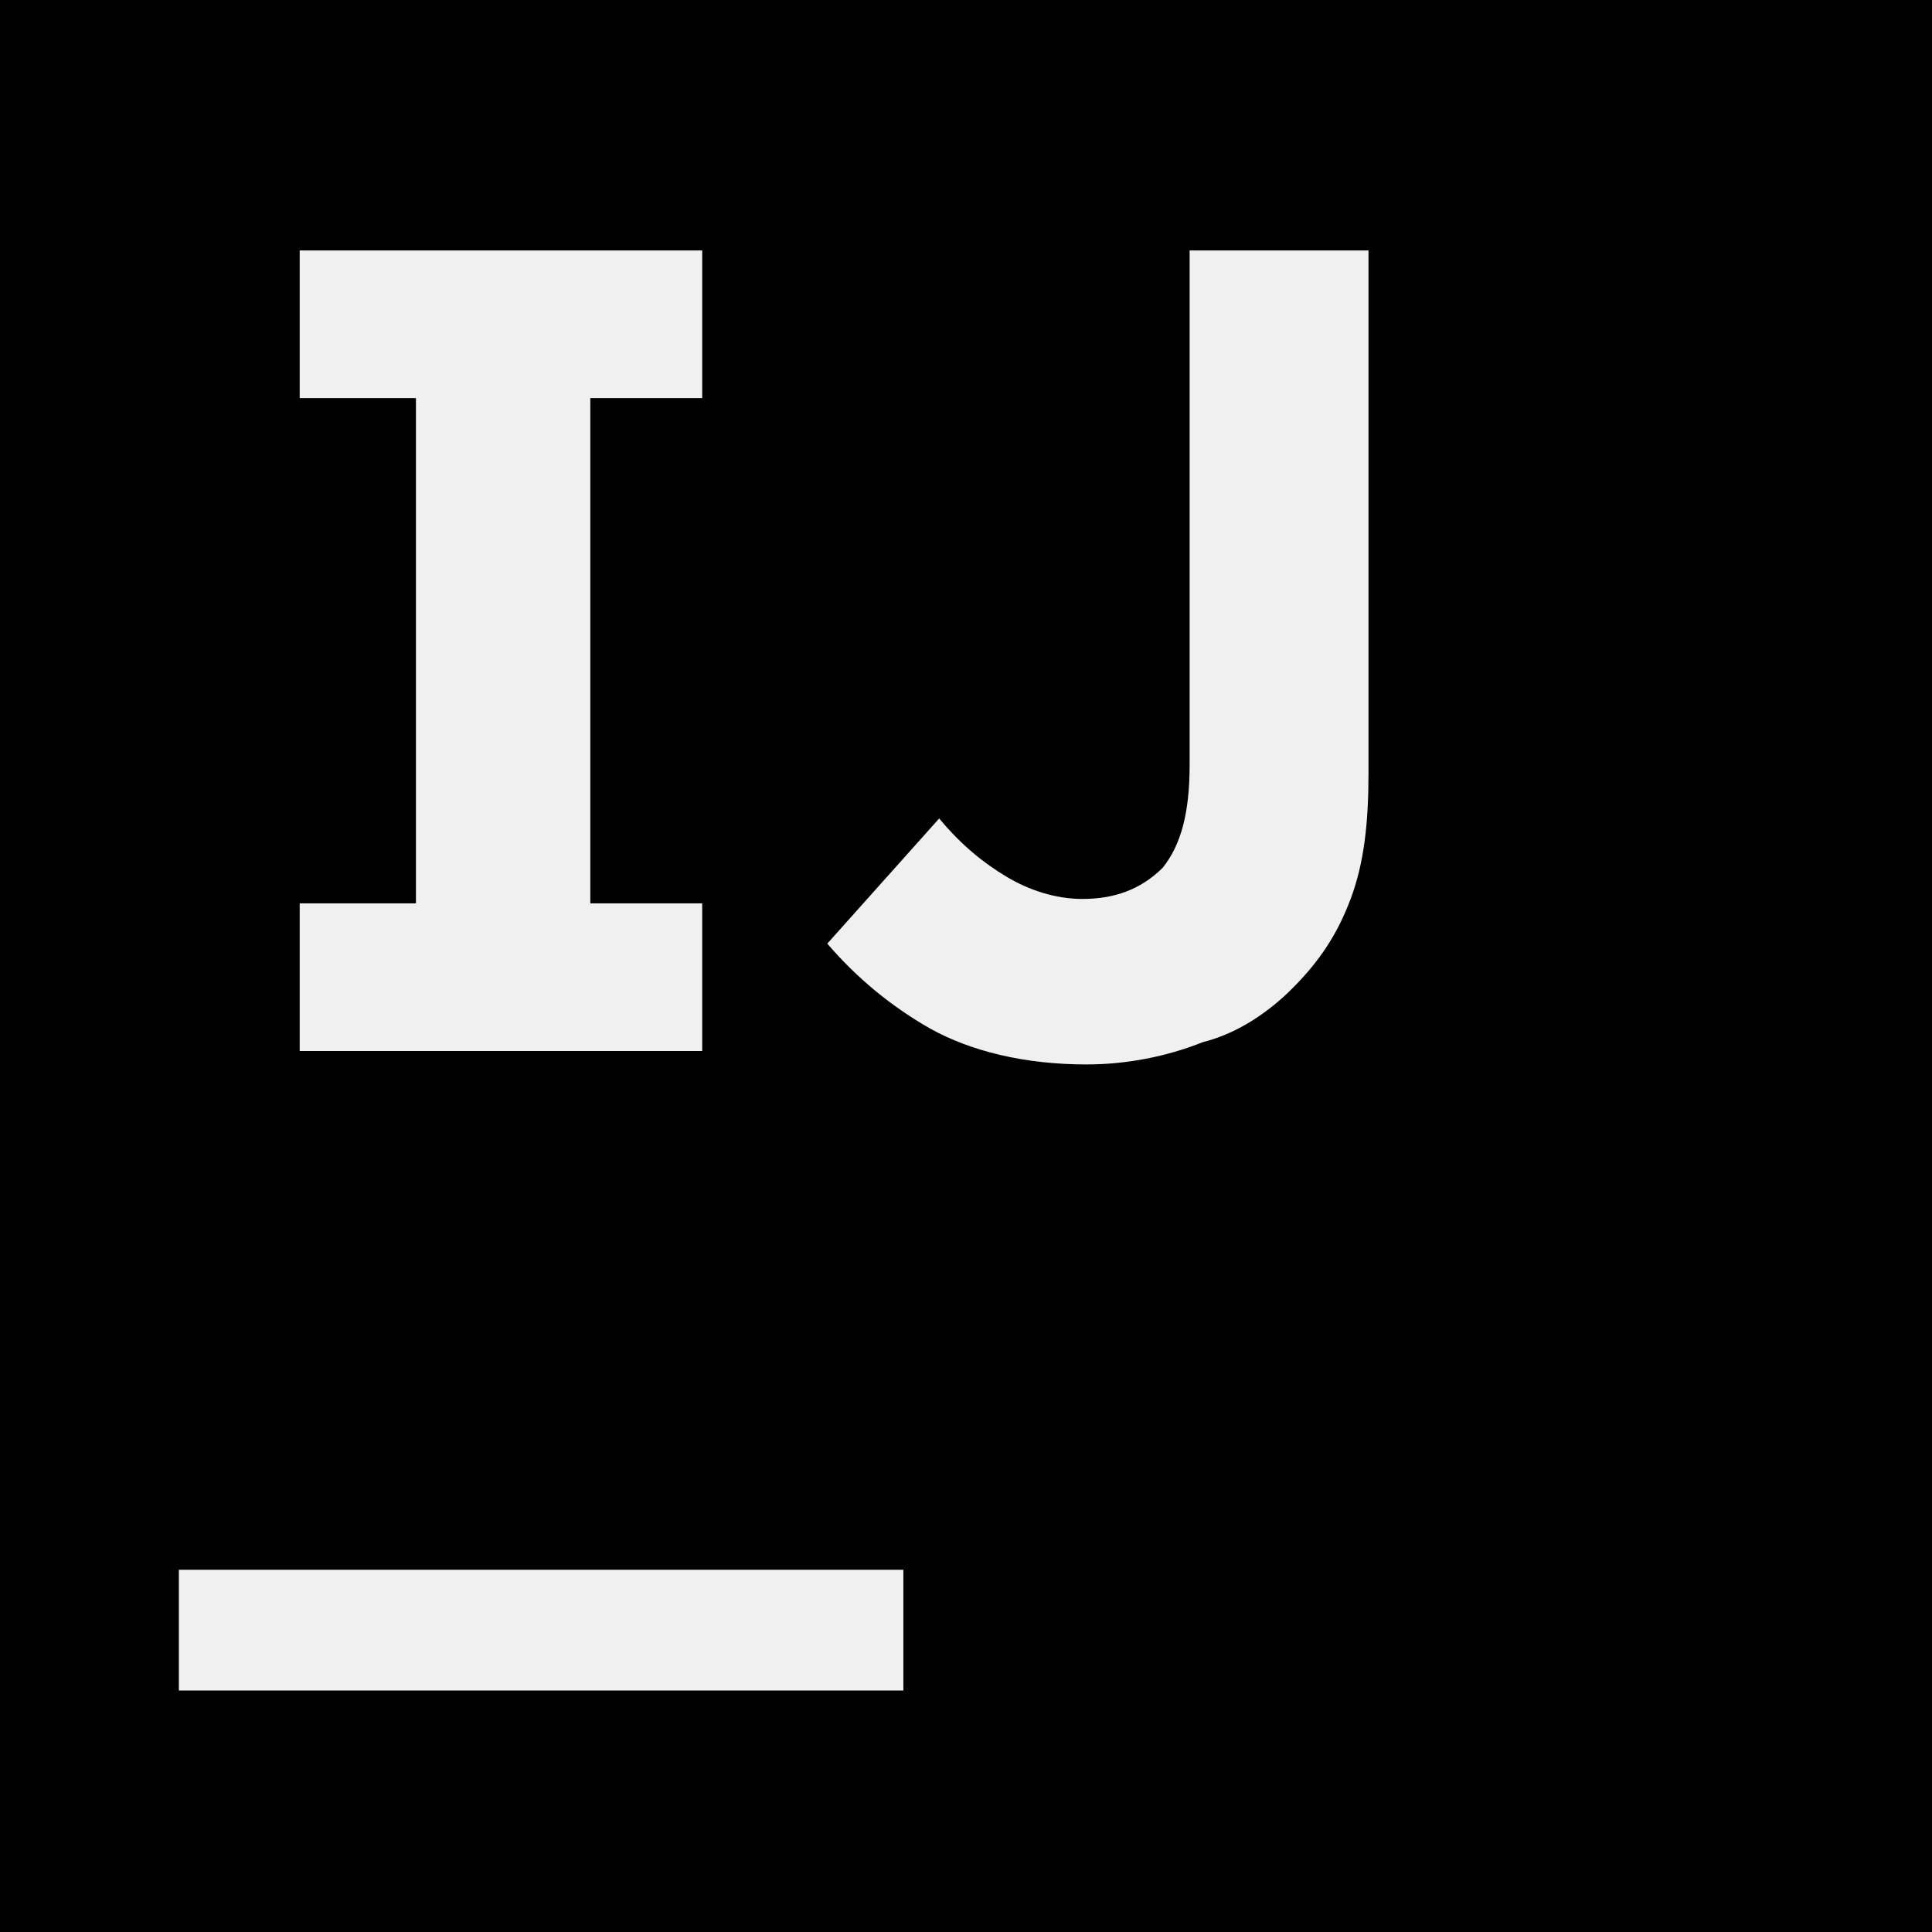
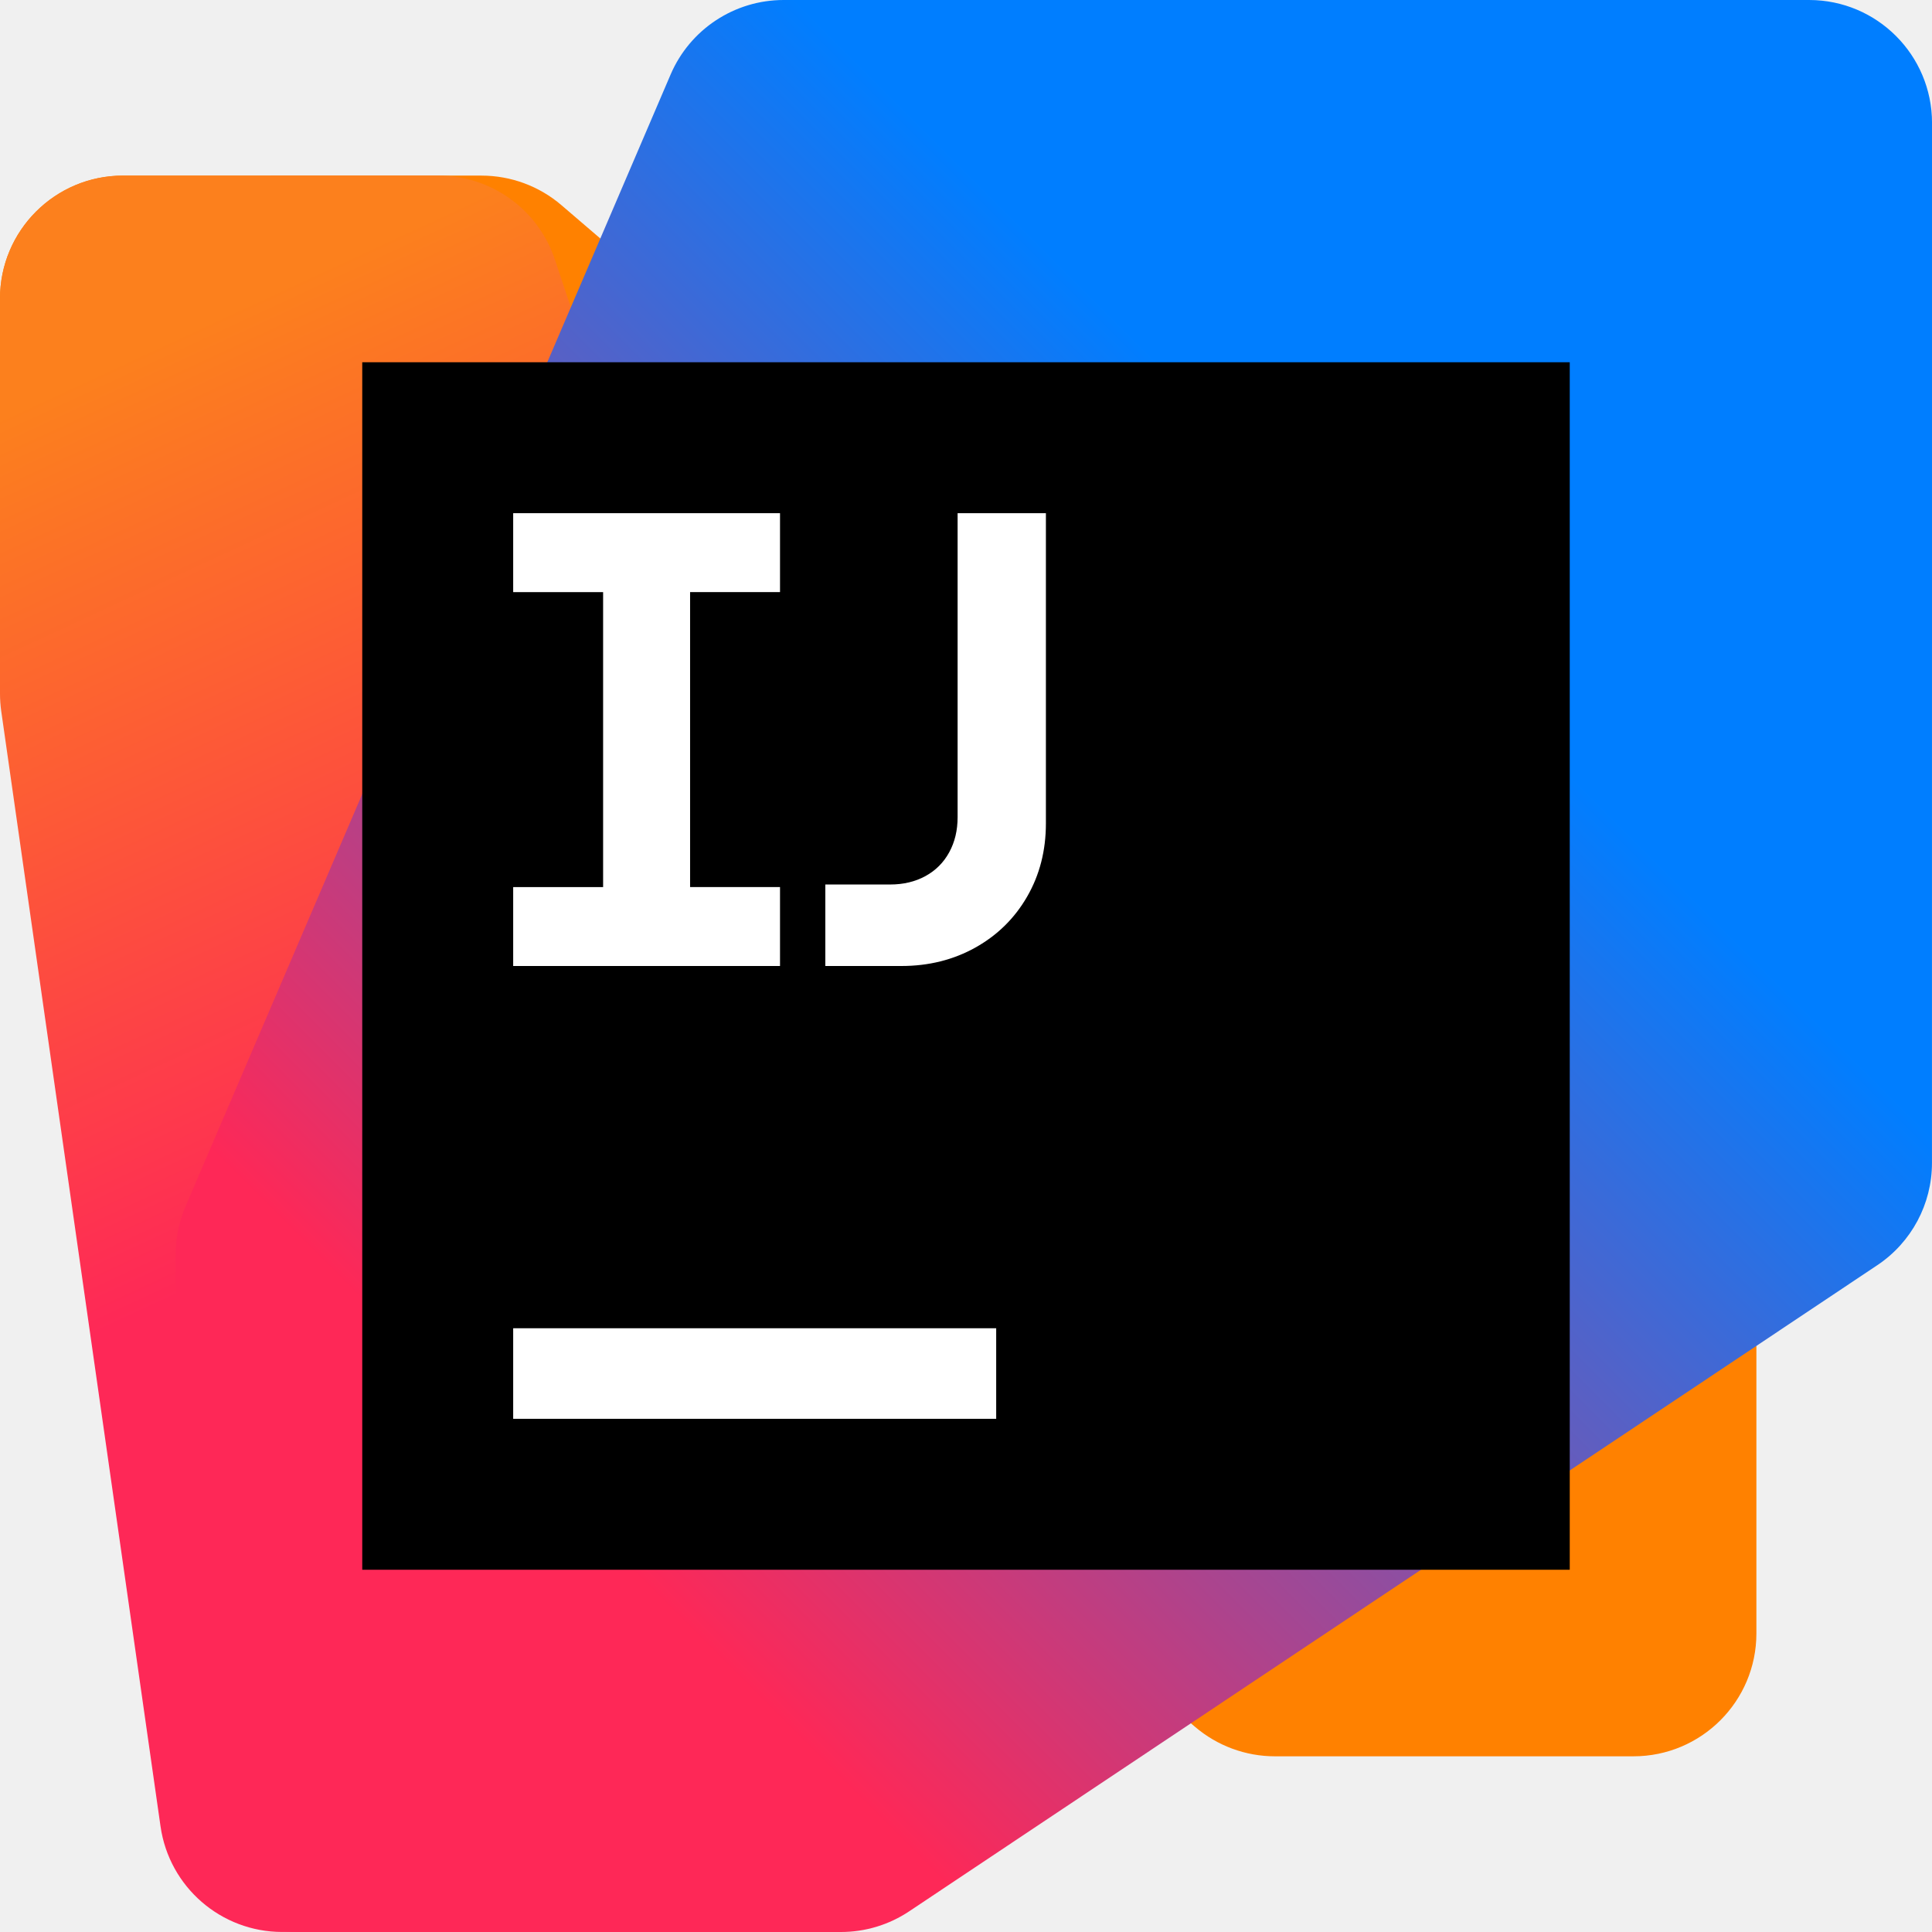
- <svg xmlns="http://www.w3.org/2000/svg" fill="#000000" role="img" viewBox="0 0 24 24">
-   <path d="M0 0v24h24V0zm3.723 3.111h5v1.834h-1.39v6.277h1.39v1.834h-5v-1.834h1.444V4.945H3.723zm11.055 0H17v6.5c0 .612-.055 1.111-.222 1.556-.167.444-.39.777-.723 1.11-.277.279-.666.557-1.11.668a3.933 3.933 0 0 1-1.445.278c-.778 0-1.444-.167-1.944-.445a4.81 4.81 0 0 1-1.279-1.056l1.39-1.555c.277.334.555.555.833.722.277.167.611.278.945.278.389 0 .721-.111 1-.389.221-.278.333-.667.333-1.278zM2.222 19.5h9V21h-9z" />
+ <svg xmlns="http://www.w3.org/2000/svg" width="64" height="64" fill="none" viewBox="0 0 64 64">
+   <defs>
+     <linearGradient id="a" x1="-.717" x2="24.145" y1="7.619" y2="61.246" gradientUnits="userSpaceOnUse">
+       <stop offset=".1" stop-color="#FC801D" />
+       <stop offset=".59" stop-color="#FE2857" />
+     </linearGradient>
+     <linearGradient id="b" x1="4.222" x2="62.927" y1="60.019" y2="1.313" gradientUnits="userSpaceOnUse">
+       <stop offset=".21" stop-color="#FE2857" />
+       <stop offset=".7" stop-color="#007EFF" />
+     </linearGradient>
+   </defs>
+   <path fill="#FF8100" d="m15.948 5.816-11.875.002C1.823 5.818 0 7.642 0 9.891V21.398c0 1.189.52 2.318 1.422 3.092L39.583 57.2c.738.632 1.679.98 2.651.98h11.876c2.249 0 4.073-1.823 4.073-4.073V42.599c0-1.189-.519-2.319-1.422-3.092L18.599 6.797c-.738-.633-1.679-.98-2.651-.98v-.001Z" />
+   <path fill="url(#a)" d="M14.519 5.816H4.073C1.823 5.816 0 7.64 0 9.889V22.982c0 .193.014.385.041.576L5.318 60.502c.287 2.007 2.005 3.497 4.032 3.497H25.023c2.25 0 4.073-1.824 4.073-4.074l-.005-18.538c0-.438-.07-.872-.209-1.287L18.383 8.601c-.554-1.663-2.111-2.785-3.864-2.785h.001Z" />
+   <path fill="url(#b)" d="M59.928 0H25.959c-1.629 0-3.102.971-3.744 2.468L6.148 39.959c-.217.507-.329 1.053-.329 1.605v18.364C5.818 62.177 7.642 64 9.891 64H27.857c.805 0 1.591-.238 2.261-.685l32.069-21.403c1.132-.755 1.812-2.026 1.812-3.387l.002-34.451C64 1.823 62.177 0 59.928 0Z" />
+   <path fill="#000" d="M52 12H12v40h40V12Z" />
+   <path fill="#fff" d="M17 29.386h2.979v-9.771H17V17h8.839v2.614h-2.979v9.771h2.979V32H17v-2.614Z" />
+   <path fill="#fff" d="M27.339 29.3h2.154c.435 0 .823-.093 1.163-.278.339-.186.602-.448.787-.787.186-.339.279-.727.279-1.163V17h2.925v10.275c0 .9-.207 1.709-.622 2.427-.414.718-.986 1.28-1.714 1.687-.729.407-1.546.611-2.453.611h-2.518v-2.7Z" />
+   <path fill="#fff" d="M17 44h16v3H17v-3Z" />
</svg>
